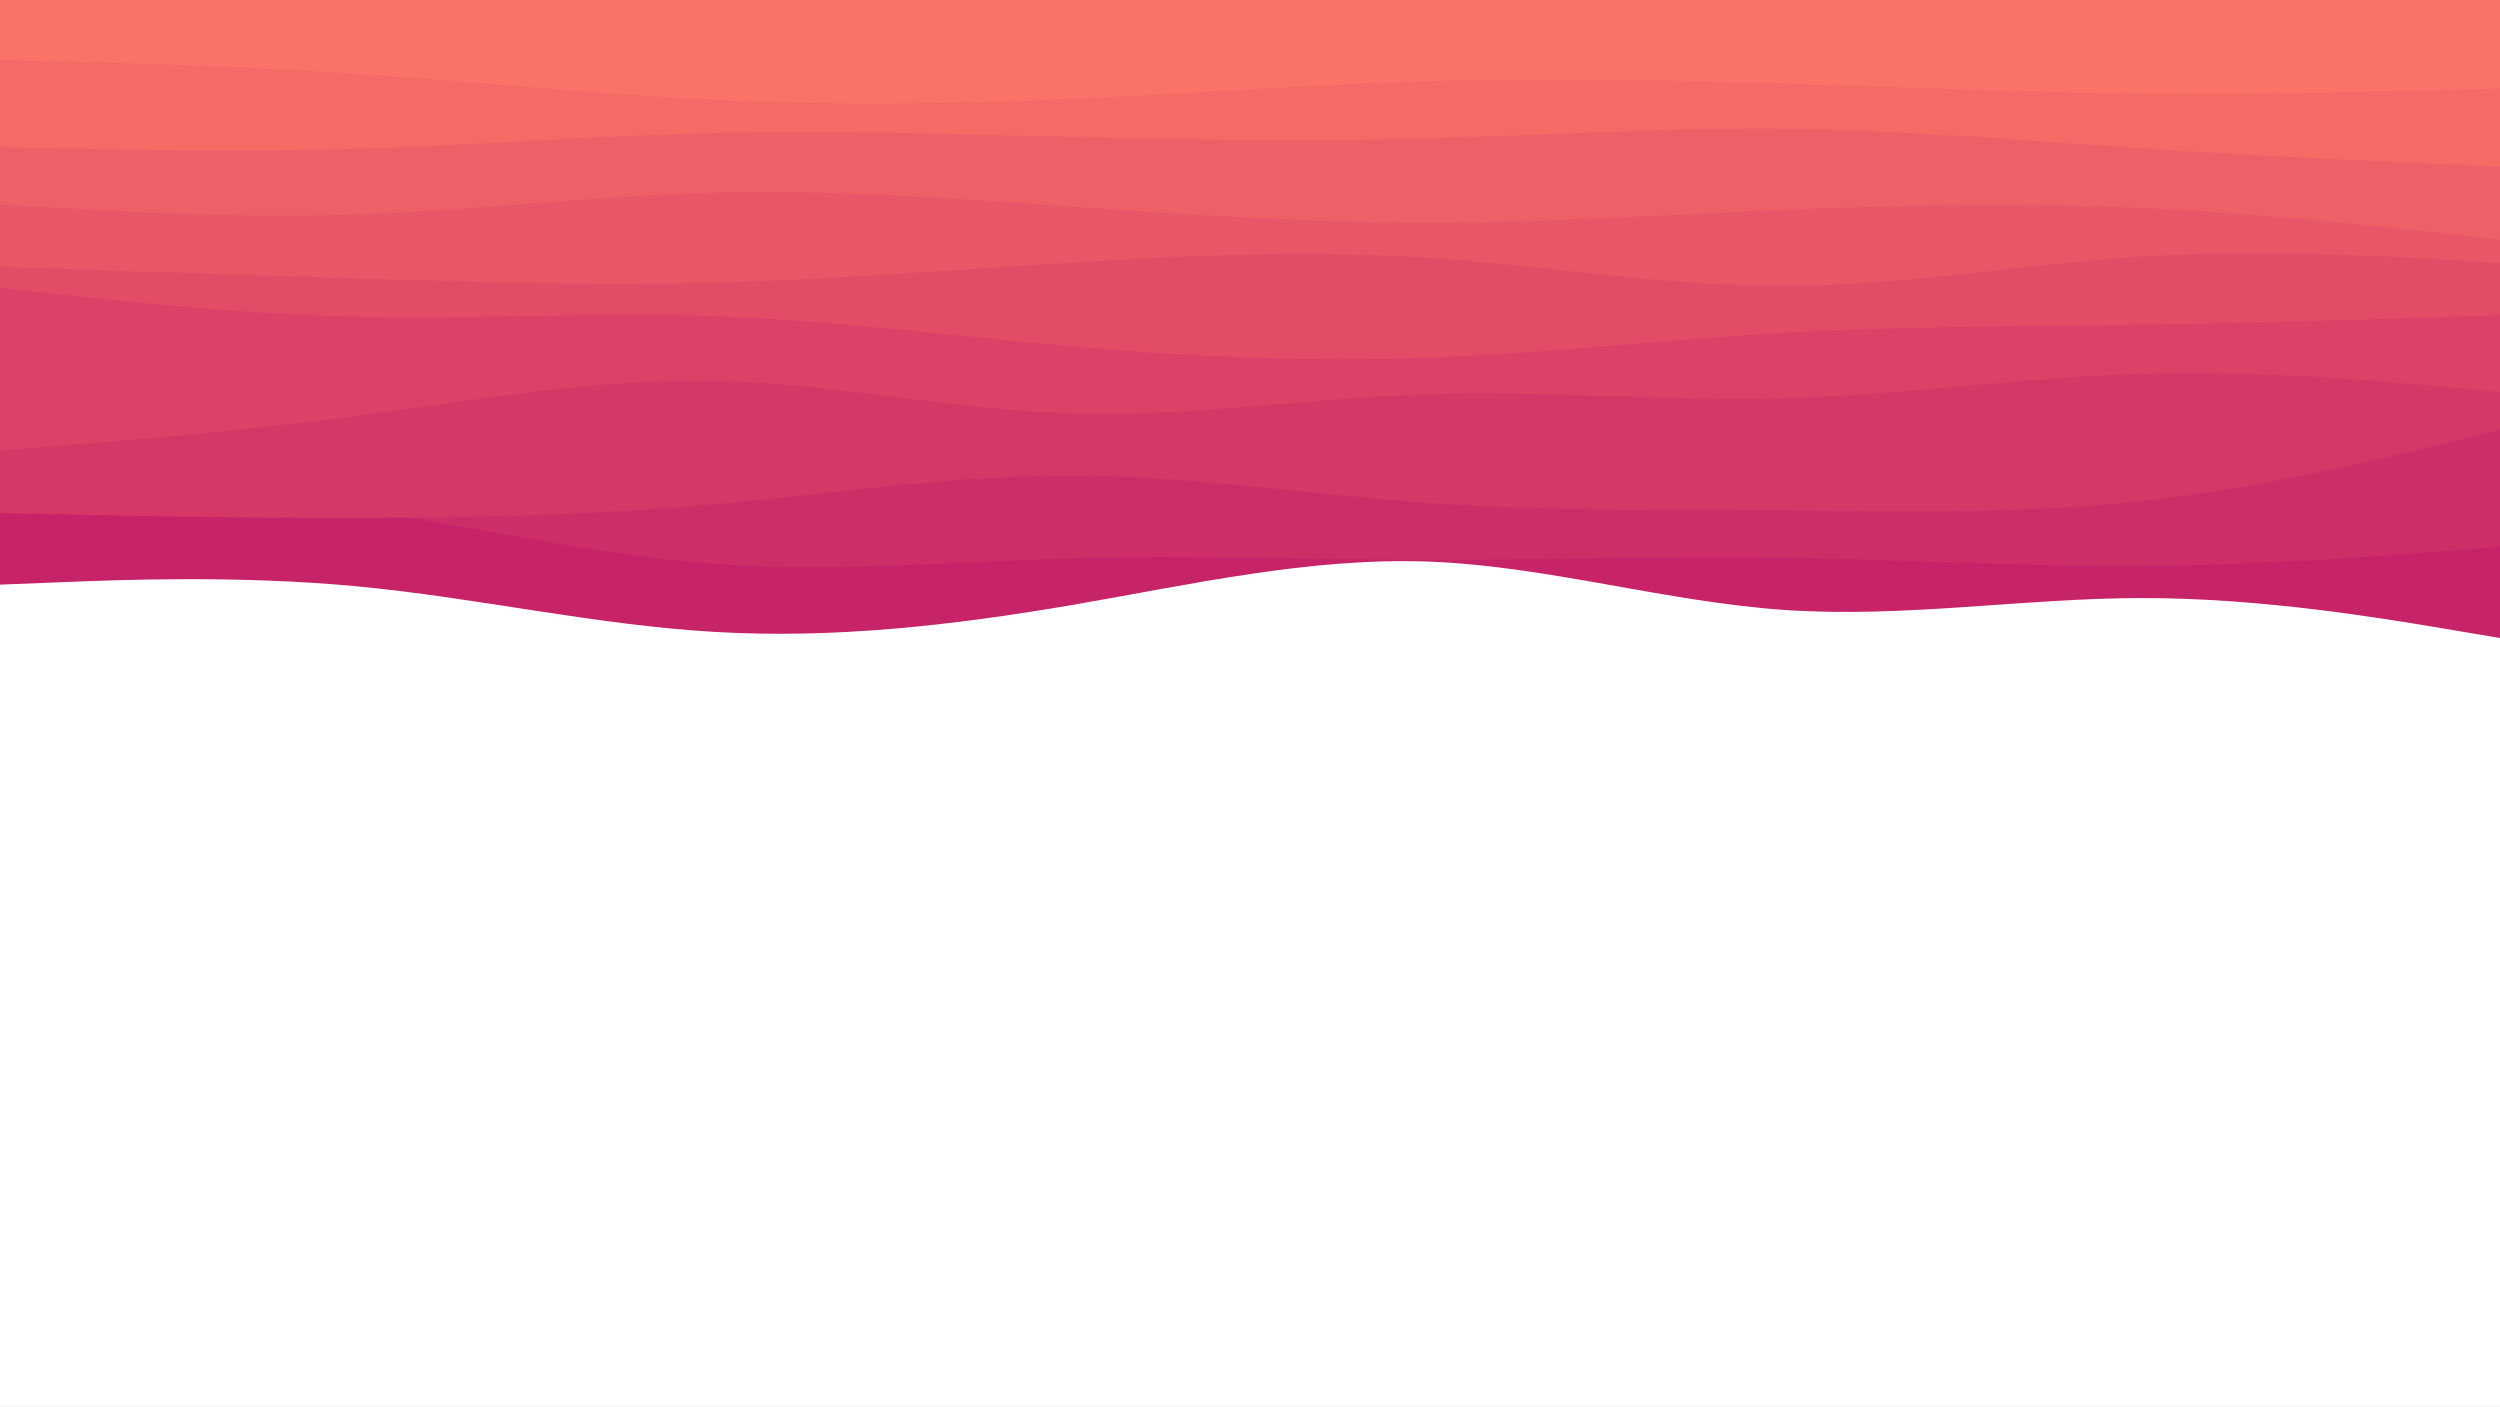
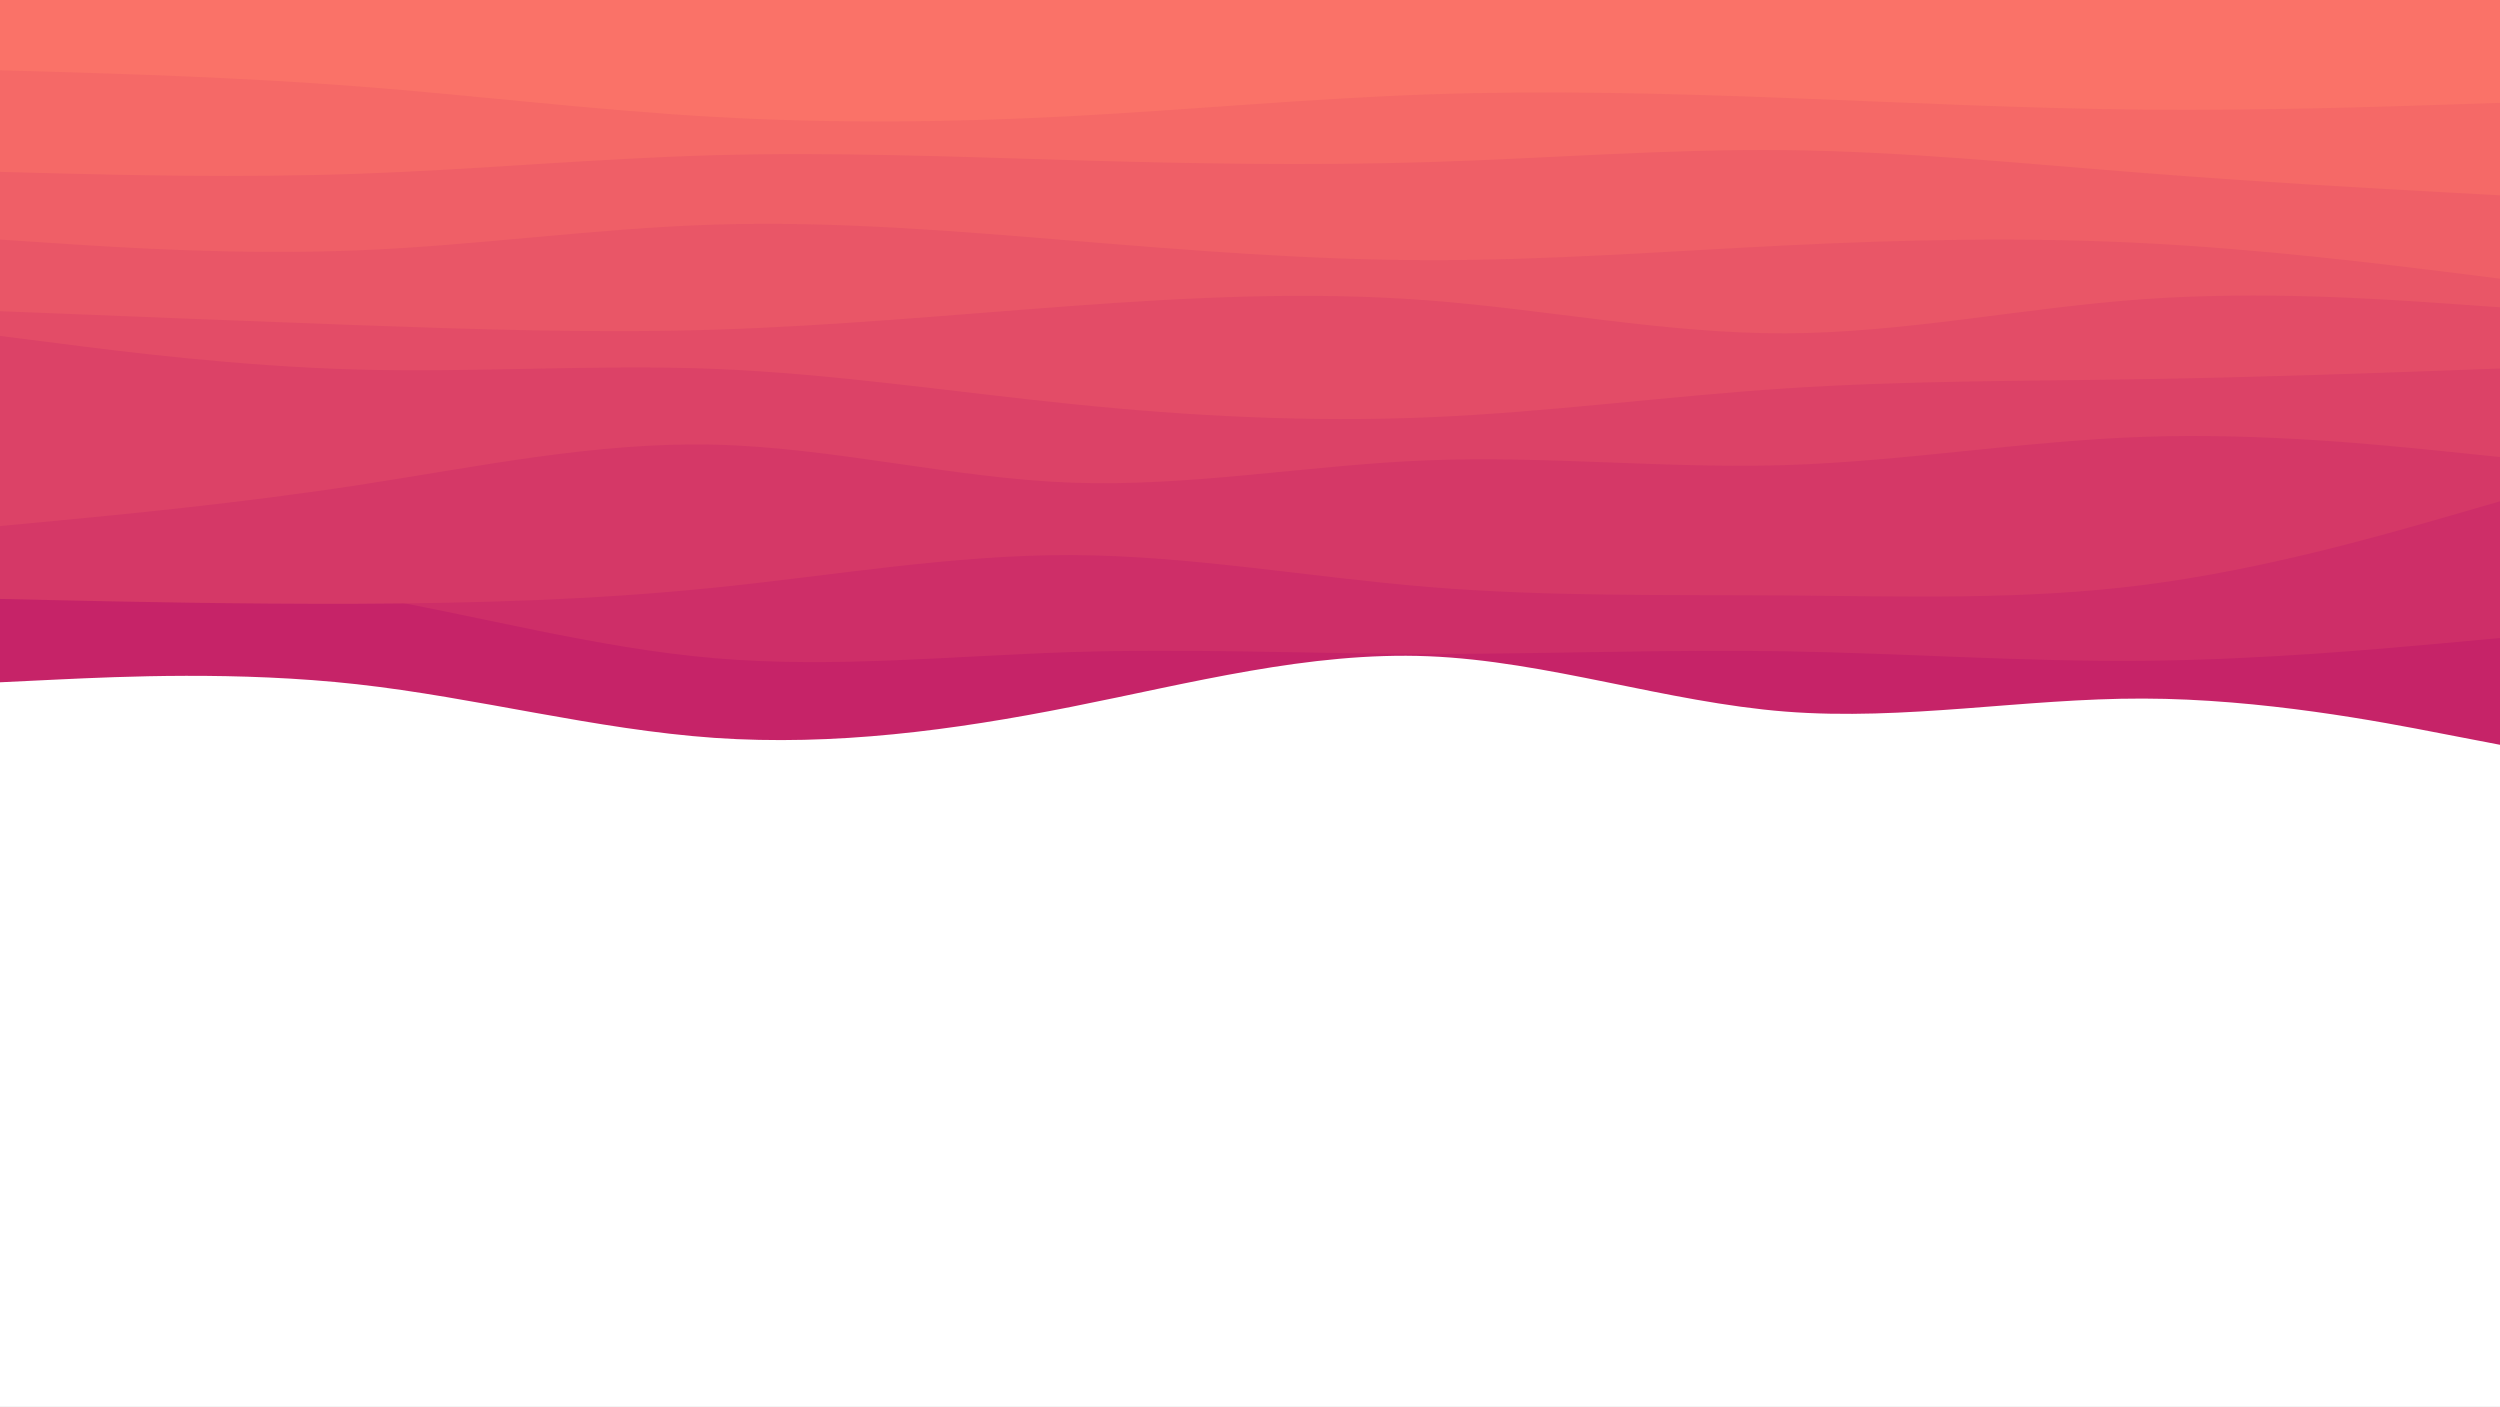
<svg xmlns="http://www.w3.org/2000/svg" id="visual" viewBox="0 0 1920 1080" width="1920" height="1080" version="1.1">
  <rect x="0" y="0" width="1920" height="1080" fill="#ffffff" />
-   <path d="M0 449L45.7 447.2C91.3 445.3 182.7 441.7 274.2 450.3C365.7 459 457.3 480 548.8 485.3C640.3 490.7 731.7 480.3 823 464.7C914.3 449 1005.7 428 1097 431.3C1188.3 434.7 1279.7 462.3 1371.2 468.5C1462.7 474.7 1554.3 459.3 1645.8 459.3C1737.3 459.3 1828.7 474.7 1874.3 482.3L1920 490L1920 0L1874.3 0C1828.7 0 1737.3 0 1645.8 0C1554.3 0 1462.7 0 1371.2 0C1279.7 0 1188.3 0 1097 0C1005.7 0 914.3 0 823 0C731.7 0 640.3 0 548.8 0C457.3 0 365.7 0 274.2 0C182.7 0 91.3 0 45.7 0L0 0Z" fill="#c62368" />
-   <path d="M0 367L45.7 369.7C91.3 372.3 182.7 377.7 274.2 391.2C365.7 404.7 457.3 426.3 548.8 433C640.3 439.7 731.7 431.3 823 428.8C914.3 426.3 1005.7 429.7 1097 429.8C1188.3 430 1279.7 427 1371.2 428.3C1462.7 429.7 1554.3 435.3 1645.8 434.7C1737.3 434 1828.7 427 1874.3 423.5L1920 420L1920 0L1874.3 0C1828.7 0 1737.3 0 1645.8 0C1554.3 0 1462.7 0 1371.2 0C1279.7 0 1188.3 0 1097 0C1005.7 0 914.3 0 823 0C731.7 0 640.3 0 548.8 0C457.3 0 365.7 0 274.2 0C182.7 0 91.3 0 45.7 0L0 0Z" fill="#ce2e68" />
-   <path d="M0 394L45.7 395C91.3 396 182.7 398 274.2 397.8C365.7 397.7 457.3 395.3 548.8 387.2C640.3 379 731.7 365 823 365.2C914.3 365.3 1005.7 379.7 1097 386.2C1188.3 392.7 1279.7 391.3 1371.2 391.8C1462.7 392.3 1554.3 394.7 1645.8 384.7C1737.3 374.7 1828.7 352.3 1874.3 341.2L1920 330L1920 0L1874.3 0C1828.7 0 1737.3 0 1645.8 0C1554.3 0 1462.7 0 1371.2 0C1279.7 0 1188.3 0 1097 0C1005.7 0 914.3 0 823 0C731.7 0 640.3 0 548.8 0C457.3 0 365.7 0 274.2 0C182.7 0 91.3 0 45.7 0L0 0Z" fill="#d53867" />
-   <path d="M0 346L45.7 342.3C91.3 338.7 182.7 331.3 274.2 319.3C365.7 307.3 457.3 290.7 548.8 292.5C640.3 294.3 731.7 314.7 823 317.5C914.3 320.3 1005.7 305.7 1097 302.7C1188.3 299.7 1279.7 308.3 1371.2 305.8C1462.7 303.3 1554.3 289.7 1645.8 287C1737.3 284.3 1828.7 292.7 1874.3 296.8L1920 301L1920 0L1874.3 0C1828.7 0 1737.3 0 1645.8 0C1554.3 0 1462.7 0 1371.2 0C1279.7 0 1188.3 0 1097 0C1005.7 0 914.3 0 823 0C731.7 0 640.3 0 548.8 0C457.3 0 365.7 0 274.2 0C182.7 0 91.3 0 45.7 0L0 0Z" fill="#dc4267" />
-   <path d="M0 221L45.7 226C91.3 231 182.7 241 274.2 243.2C365.7 245.3 457.3 239.7 548.8 242.8C640.3 246 731.7 258 823 266C914.3 274 1005.7 278 1097 274.7C1188.3 271.3 1279.7 260.7 1371.2 255.5C1462.7 250.3 1554.3 250.7 1645.8 249.3C1737.3 248 1828.7 245 1874.3 243.5L1920 242L1920 0L1874.3 0C1828.7 0 1737.3 0 1645.8 0C1554.3 0 1462.7 0 1371.2 0C1279.7 0 1188.3 0 1097 0C1005.7 0 914.3 0 823 0C731.7 0 640.3 0 548.8 0C457.3 0 365.7 0 274.2 0C182.7 0 91.3 0 45.7 0L0 0Z" fill="#e34c67" />
-   <path d="M0 205L45.7 206.5C91.3 208 182.7 211 274.2 213.8C365.7 216.7 457.3 219.3 548.8 217C640.3 214.7 731.7 207.3 823 201.7C914.3 196 1005.7 192 1097 198C1188.3 204 1279.7 220 1371.2 219.7C1462.7 219.3 1554.3 202.7 1645.8 197C1737.3 191.3 1828.7 196.7 1874.3 199.3L1920 202L1920 0L1874.3 0C1828.7 0 1737.3 0 1645.8 0C1554.3 0 1462.7 0 1371.2 0C1279.7 0 1188.3 0 1097 0C1005.7 0 914.3 0 823 0C731.7 0 640.3 0 548.8 0C457.3 0 365.7 0 274.2 0C182.7 0 91.3 0 45.7 0L0 0Z" fill="#e95667" />
-   <path d="M0 157L45.7 159.7C91.3 162.3 182.7 167.7 274.2 164.7C365.7 161.7 457.3 150.3 548.8 148C640.3 145.7 731.7 152.3 823 158.7C914.3 165 1005.7 171 1097 171C1188.3 171 1279.7 165 1371.2 161.2C1462.7 157.3 1554.3 155.7 1645.8 159.8C1737.3 164 1828.7 174 1874.3 179L1920 184L1920 0L1874.3 0C1828.7 0 1737.3 0 1645.8 0C1554.3 0 1462.7 0 1371.2 0C1279.7 0 1188.3 0 1097 0C1005.7 0 914.3 0 823 0C731.7 0 640.3 0 548.8 0C457.3 0 365.7 0 274.2 0C182.7 0 91.3 0 45.7 0L0 0Z" fill="#ef5f67" />
-   <path d="M0 113L45.7 114C91.3 115 182.7 117 274.2 114.3C365.7 111.7 457.3 104.3 548.8 102.2C640.3 100 731.7 103 823 105.2C914.3 107.3 1005.7 108.7 1097 106.3C1188.3 104 1279.7 98 1371.2 99C1462.7 100 1554.3 108 1645.8 114C1737.3 120 1828.7 124 1874.3 126L1920 128L1920 0L1874.3 0C1828.7 0 1737.3 0 1645.8 0C1554.3 0 1462.7 0 1371.2 0C1279.7 0 1188.3 0 1097 0C1005.7 0 914.3 0 823 0C731.7 0 640.3 0 548.8 0C457.3 0 365.7 0 274.2 0C182.7 0 91.3 0 45.7 0L0 0Z" fill="#f56967" />
-   <path d="M0 46L45.7 47.2C91.3 48.3 182.7 50.7 274.2 56.7C365.7 62.7 457.3 72.3 548.8 76.7C640.3 81 731.7 80 823 76C914.3 72 1005.7 65 1097 62.3C1188.3 59.7 1279.7 61.3 1371.2 64.2C1462.7 67 1554.3 71 1645.8 71.8C1737.3 72.7 1828.7 70.3 1874.3 69.2L1920 68L1920 0L1874.3 0C1828.7 0 1737.3 0 1645.8 0C1554.3 0 1462.7 0 1371.2 0C1279.7 0 1188.3 0 1097 0C1005.7 0 914.3 0 823 0C731.7 0 640.3 0 548.8 0C457.3 0 365.7 0 274.2 0C182.7 0 91.3 0 45.7 0L0 0Z" fill="#fa7268" />
+   <path d="M0 524L45.7 521.8C91.3 519.7 182.7 515.3 274.2 525.5C365.7 535.7 457.3 560.3 548.8 566.7C640.3 573 731.7 561 823 542.8C914.3 524.7 1005.7 500.3 1097 504C1188.3 507.7 1279.7 539.3 1371.2 546.5C1462.7 553.7 1554.3 536.3 1645.8 536.5C1737.3 536.7 1828.7 554.3 1874.3 563.2L1920 572L1920 0L1874.3 0C1828.7 0 1737.3 0 1645.8 0C1554.3 0 1462.7 0 1371.2 0C1279.7 0 1188.3 0 1097 0C1005.7 0 914.3 0 823 0C731.7 0 640.3 0 548.8 0C457.3 0 365.7 0 274.2 0C182.7 0 91.3 0 45.7 0L0 0Z" fill="#c62368" />
+   <path d="M0 429L45.7 432C91.3 435 182.7 441 274.2 456.7C365.7 472.3 457.3 497.7 548.8 505.5C640.3 513.3 731.7 503.7 823 500.8C914.3 498 1005.7 502 1097 502.2C1188.3 502.3 1279.7 498.7 1371.2 500.2C1462.7 501.7 1554.3 508.3 1645.8 507.5C1737.3 506.7 1828.7 498.3 1874.3 494.2L1920 490L1920 0L1874.3 0C1828.7 0 1737.3 0 1645.8 0C1554.3 0 1462.7 0 1371.2 0C1279.7 0 1188.3 0 1097 0C1005.7 0 914.3 0 823 0C731.7 0 640.3 0 548.8 0C457.3 0 365.7 0 274.2 0C182.7 0 91.3 0 45.7 0L0 0Z" fill="#ce2e68" />
+   <path d="M0 460L45.7 461C91.3 462 182.7 464 274.2 463.7C365.7 463.3 457.3 460.7 548.8 451.3C640.3 442 731.7 426 823 426.3C914.3 426.7 1005.7 443.3 1097 450.8C1188.3 458.3 1279.7 456.7 1371.2 457.3C1462.7 458 1554.3 461 1645.8 449.3C1737.3 437.7 1828.7 411.3 1874.3 398.2L1920 385L1920 0L1874.3 0C1828.7 0 1737.3 0 1645.8 0C1554.3 0 1462.7 0 1371.2 0C1279.7 0 1188.3 0 1097 0C1005.7 0 914.3 0 823 0C731.7 0 640.3 0 548.8 0C457.3 0 365.7 0 274.2 0C182.7 0 91.3 0 45.7 0L0 0Z" fill="#d53867" />
+   <path d="M0 404L45.7 399.7C91.3 395.3 182.7 386.7 274.2 372.7C365.7 358.7 457.3 339.3 548.8 341.5C640.3 343.7 731.7 367.3 823 370.7C914.3 374 1005.7 357 1097 353.5C1188.3 350 1279.7 360 1371.2 357.2C1462.7 354.3 1554.3 338.7 1645.8 335.5C1737.3 332.3 1828.7 341.7 1874.3 346.3L1920 351L1920 0L1874.3 0C1828.7 0 1737.3 0 1645.8 0C1554.3 0 1462.7 0 1371.2 0C1279.7 0 1188.3 0 1097 0C1005.7 0 914.3 0 823 0C731.7 0 640.3 0 548.8 0C457.3 0 365.7 0 274.2 0C182.7 0 91.3 0 45.7 0L0 0Z" fill="#dc4267" />
+   <path d="M0 258L45.7 263.8C91.3 269.7 182.7 281.3 274.2 283.8C365.7 286.3 457.3 279.7 548.8 283.3C640.3 287 731.7 301 823 310.3C914.3 319.7 1005.7 324.3 1097 320.5C1188.3 316.7 1279.7 304.3 1371.2 298.3C1462.7 292.3 1554.3 292.7 1645.8 291.2C1737.3 289.7 1828.7 286.3 1874.3 284.7L1920 283L1920 0L1874.3 0C1828.7 0 1737.3 0 1645.8 0C1554.3 0 1462.7 0 1371.2 0C1279.7 0 1188.3 0 1097 0C1005.7 0 914.3 0 823 0C731.7 0 640.3 0 548.8 0C457.3 0 365.7 0 274.2 0C182.7 0 91.3 0 45.7 0L0 0Z" fill="#e34c67" />
+   <path d="M0 239L45.7 240.8C91.3 242.7 182.7 246.3 274.2 249.7C365.7 253 457.3 256 548.8 253.2C640.3 250.3 731.7 241.7 823 235C914.3 228.3 1005.7 223.7 1097 230.7C1188.3 237.7 1279.7 256.3 1371.2 256C1462.7 255.7 1554.3 236.3 1645.8 229.8C1737.3 223.3 1828.7 229.7 1874.3 232.8L1920 236L1920 0L1874.3 0C1828.7 0 1737.3 0 1645.8 0C1554.3 0 1462.7 0 1371.2 0C1279.7 0 1188.3 0 1097 0C1005.7 0 914.3 0 823 0C731.7 0 640.3 0 548.8 0C457.3 0 365.7 0 274.2 0C182.7 0 91.3 0 45.7 0L0 0Z" fill="#e95667" />
+   <path d="M0 184L45.7 187C91.3 190 182.7 196 274.2 192.3C365.7 188.7 457.3 175.3 548.8 172.5C640.3 169.7 731.7 177.3 823 184.8C914.3 192.3 1005.7 199.7 1097 199.8C1188.3 200 1279.7 193 1371.2 188.5C1462.7 184 1554.3 182 1645.8 186.7C1737.3 191.3 1828.7 202.7 1874.3 208.3L1920 214L1920 0L1874.3 0C1828.7 0 1737.3 0 1645.8 0C1554.3 0 1462.7 0 1371.2 0C1279.7 0 1188.3 0 1097 0C1005.7 0 914.3 0 823 0C731.7 0 640.3 0 548.8 0C457.3 0 365.7 0 274.2 0C182.7 0 91.3 0 45.7 0L0 0Z" fill="#ef5f67" />
+   <path d="M0 132L45.7 133.2C91.3 134.3 182.7 136.7 274.2 133.5C365.7 130.3 457.3 121.7 548.8 119.2C640.3 116.7 731.7 120.3 823 123C914.3 125.7 1005.7 127.3 1097 124.5C1188.3 121.7 1279.7 114.3 1371.2 115.3C1462.7 116.3 1554.3 125.7 1645.8 132.8C1737.3 140 1828.7 145 1874.3 147.5L1920 150L1920 0L1874.3 0C1828.7 0 1737.3 0 1645.8 0C1554.3 0 1462.7 0 1371.2 0C1279.7 0 1188.3 0 1097 0C1005.7 0 914.3 0 823 0C731.7 0 640.3 0 548.8 0C457.3 0 365.7 0 274.2 0C182.7 0 91.3 0 45.7 0L0 0Z" fill="#f56967" />
+   <path d="M0 54L45.7 55.3C91.3 56.7 182.7 59.3 274.2 66.3C365.7 73.3 457.3 84.7 548.8 89.8C640.3 95 731.7 94 823 89.2C914.3 84.3 1005.7 75.7 1097 72.5C1188.3 69.3 1279.7 71.7 1371.2 75.2C1462.7 78.7 1554.3 83.3 1645.8 84.2C1737.3 85 1828.7 82 1874.3 80.5L1920 79L1920 0L1874.3 0C1828.7 0 1737.3 0 1645.8 0C1554.3 0 1462.7 0 1371.2 0C1279.7 0 1188.3 0 1097 0C1005.7 0 914.3 0 823 0C731.7 0 640.3 0 548.8 0C457.3 0 365.7 0 274.2 0C182.7 0 91.3 0 45.7 0L0 0Z" fill="#fa7268" />
</svg>
